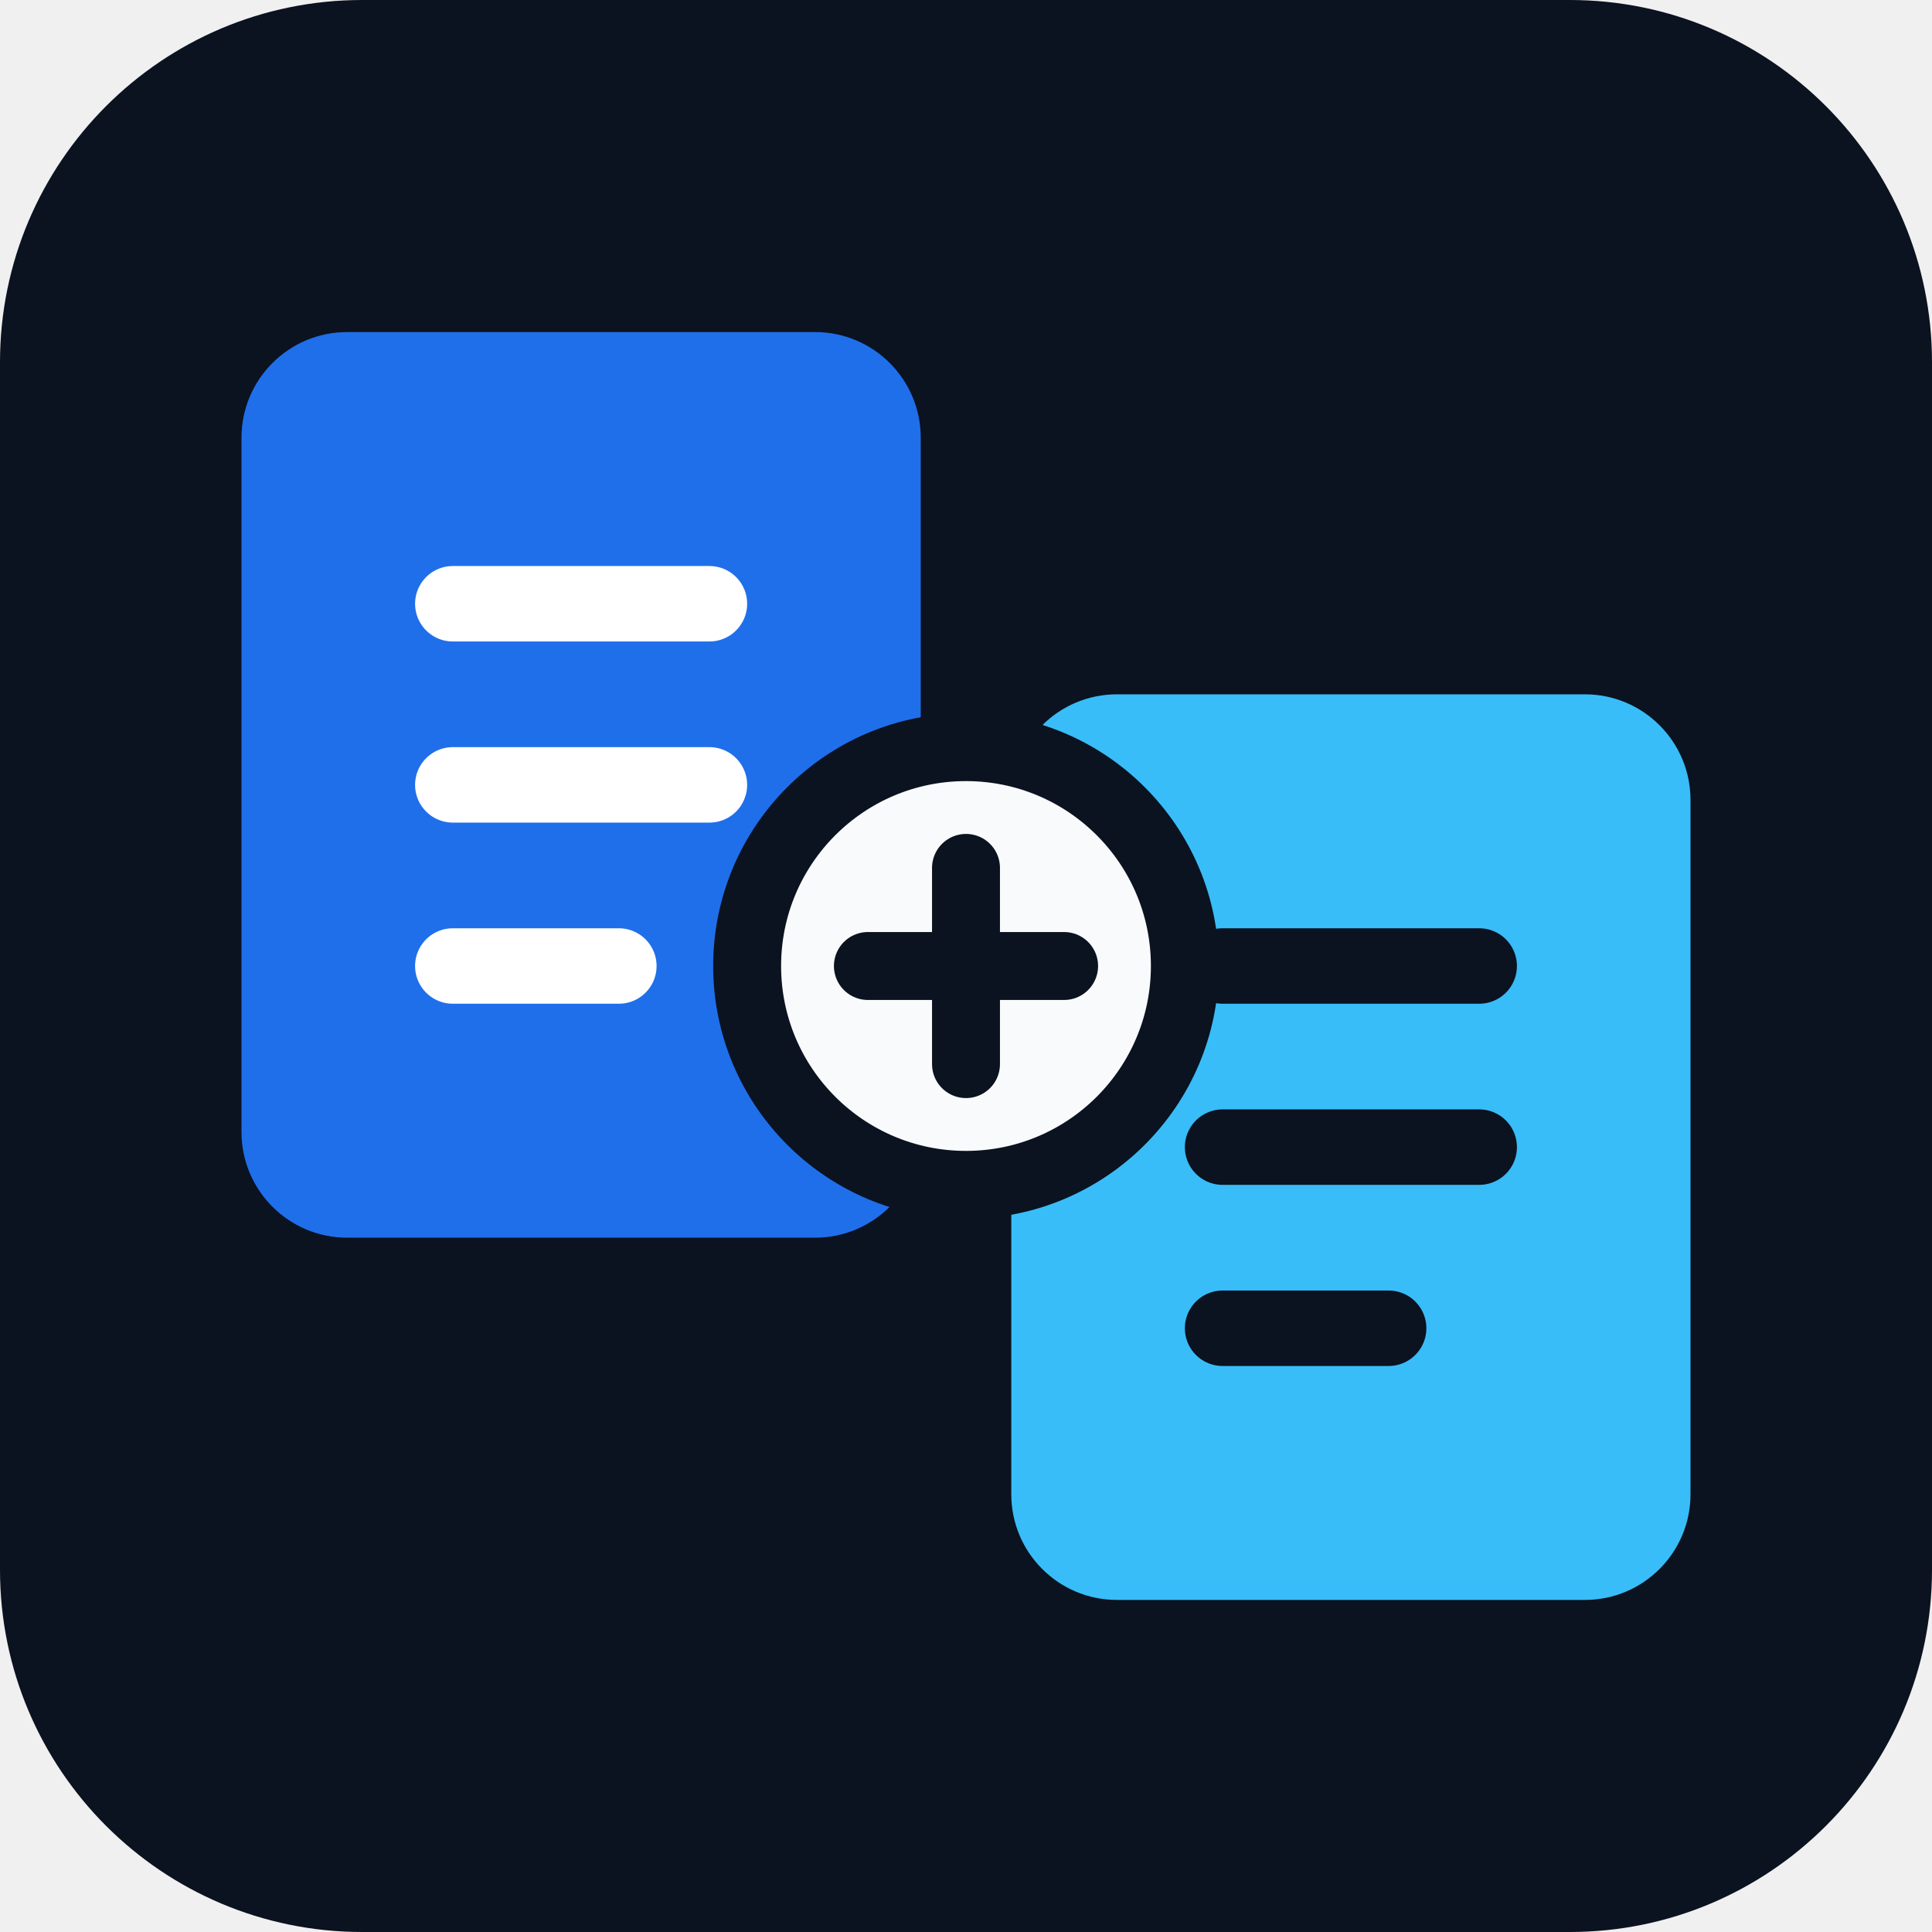
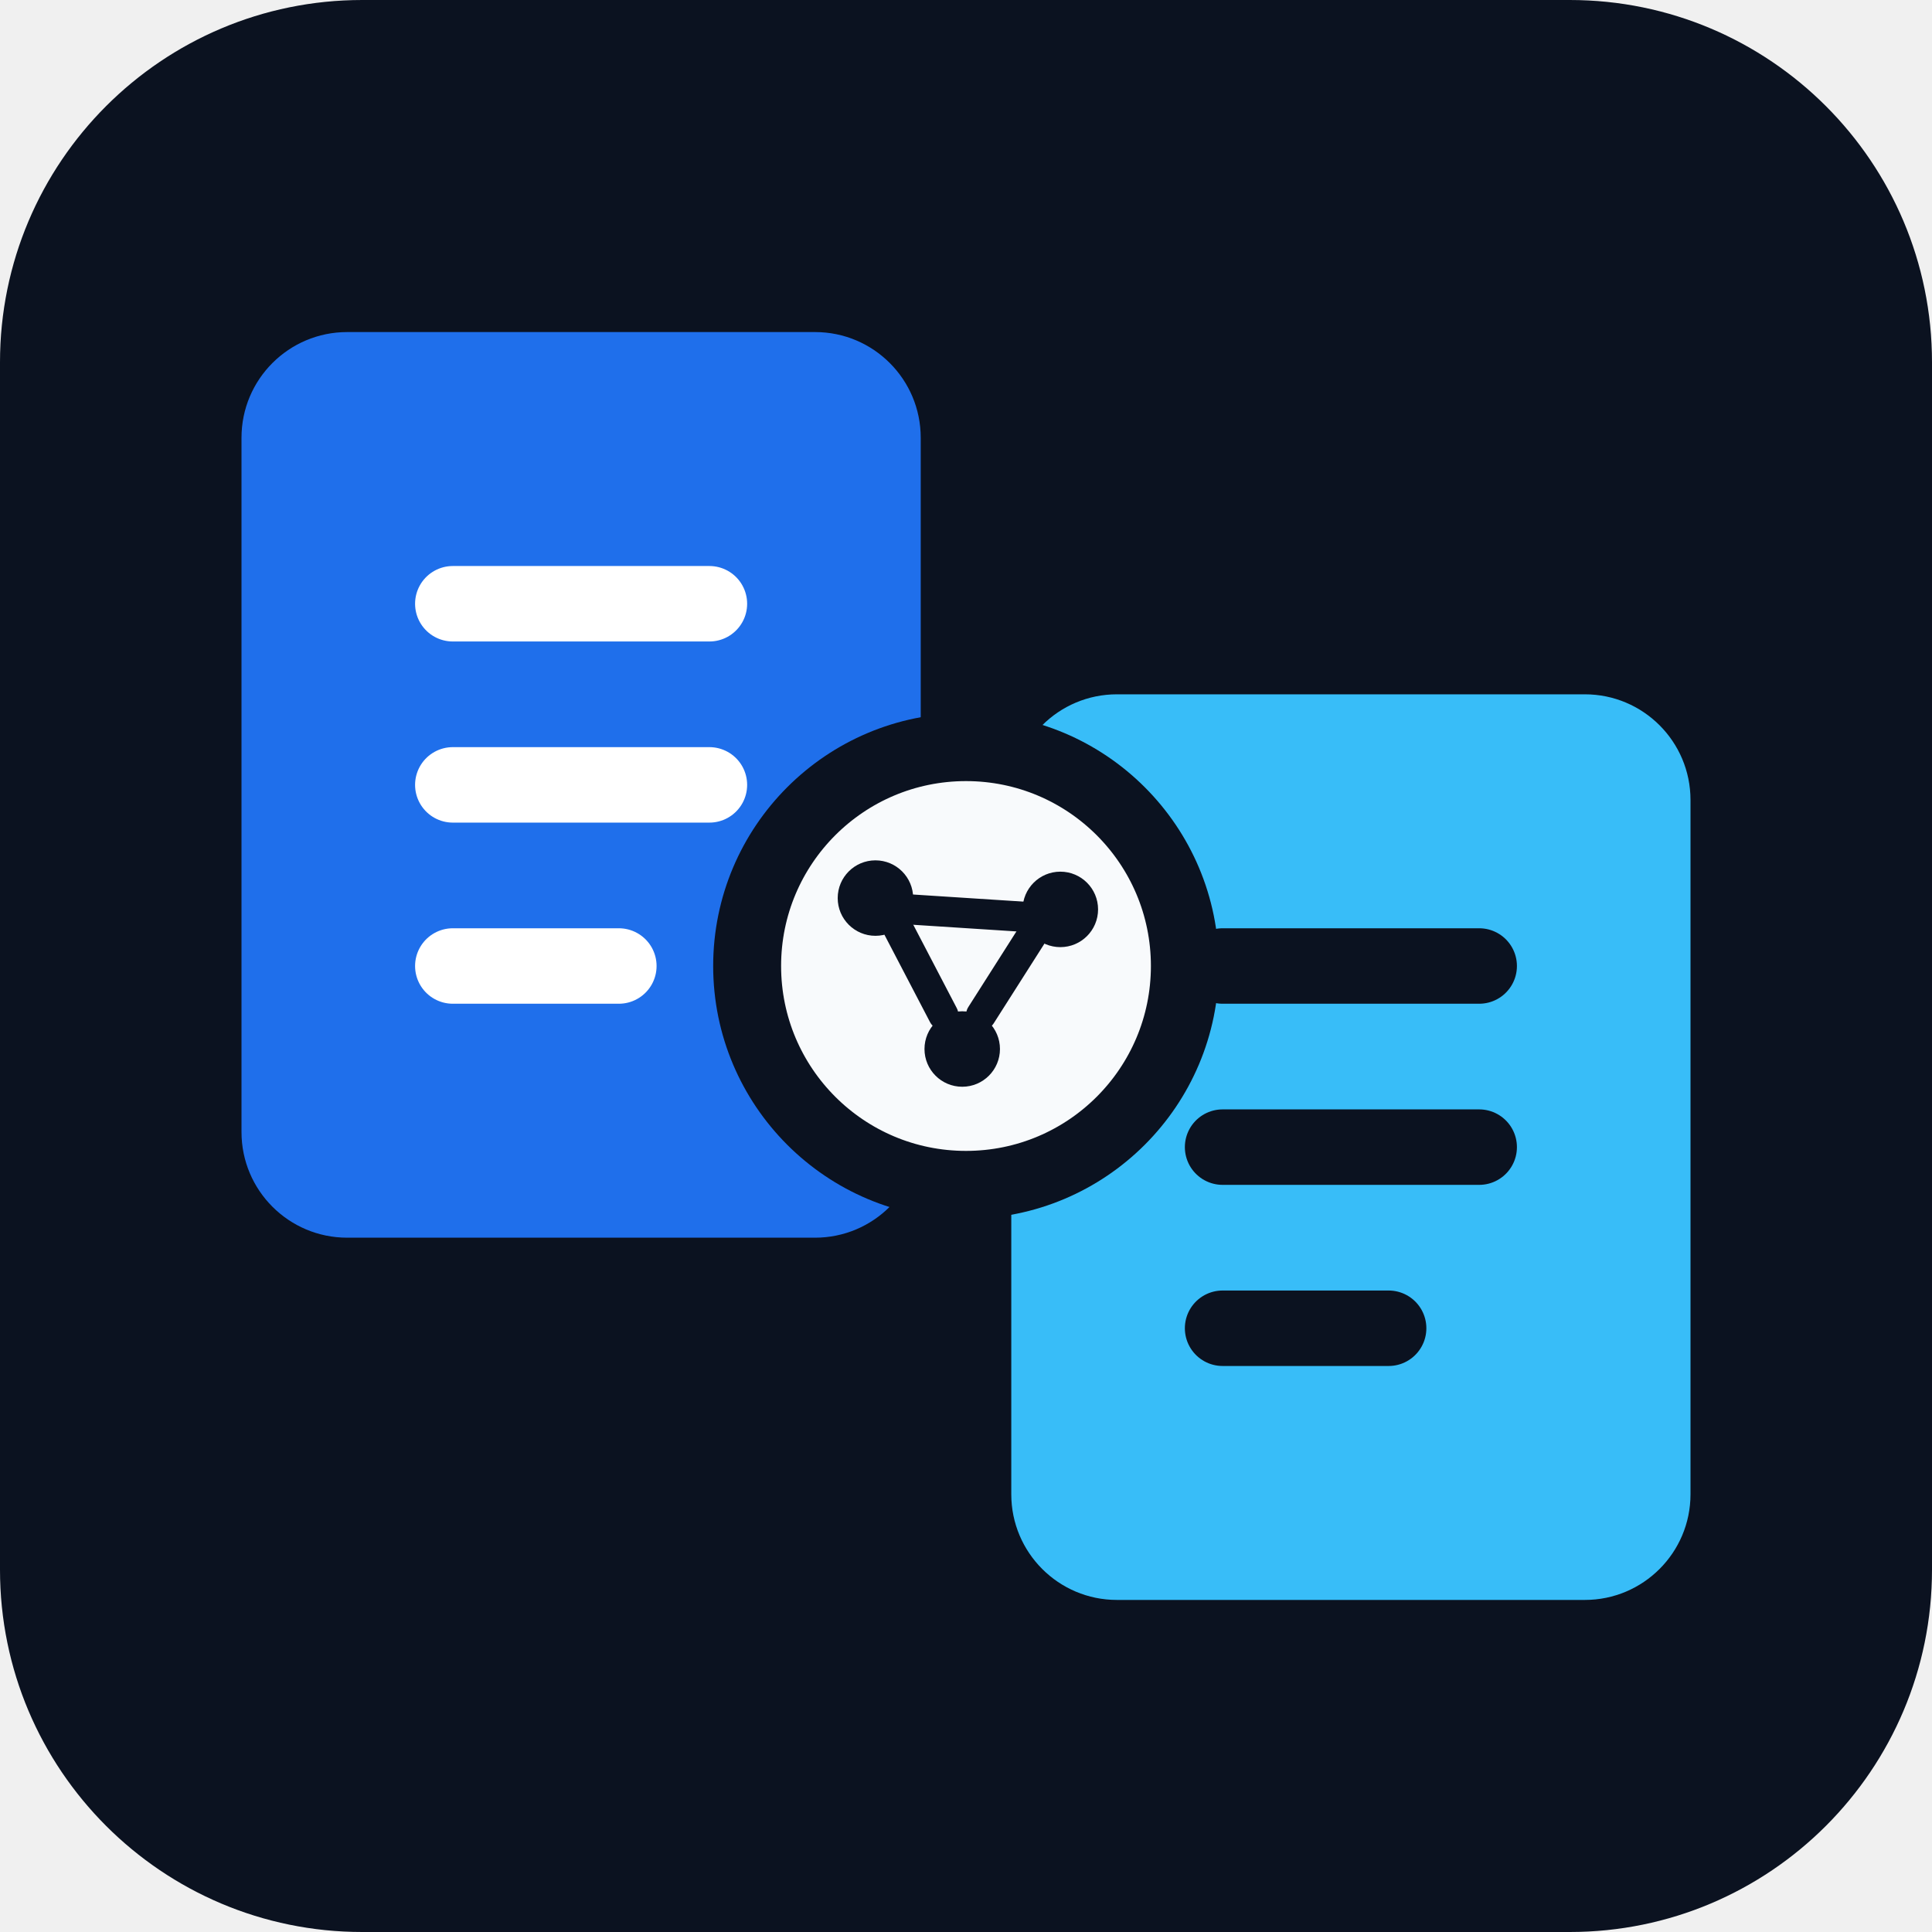
<svg xmlns="http://www.w3.org/2000/svg" width="512" height="512" viewBox="0 0 512 512" fill="none">
  <rect width="512" height="512" rx="96" fill="#0B1220" />
  <rect x="64" y="88" width="180" height="240" rx="28" fill="#1F6FEB" />
  <rect x="268" y="184" width="180" height="240" rx="28" fill="#38BDF8" />
  <path d="M120 160H188" stroke="white" stroke-width="20" stroke-linecap="round" />
  <path d="M120 208H188" stroke="white" stroke-width="20" stroke-linecap="round" />
  <path d="M120 256H164" stroke="white" stroke-width="20" stroke-linecap="round" />
  <path d="M324 256H392" stroke="#0B1220" stroke-width="20" stroke-linecap="round" />
  <path d="M324 304H392" stroke="#0B1220" stroke-width="20" stroke-linecap="round" />
  <path d="M324 352H368" stroke="#0B1220" stroke-width="20" stroke-linecap="round" />
  <circle cx="256" cy="256" r="58" fill="#F8FAFC" stroke="#0B1220" stroke-width="18" />
-   <path d="M230 256H282" stroke="#0B1220" stroke-width="18" stroke-linecap="round" />
-   <path d="M256 230V282" stroke="#0B1220" stroke-width="18" stroke-linecap="round" />
+   <circle cx="232" cy="238" r="10" fill="#0B1220" />
+   <circle cx="281" cy="241" r="10" fill="#0B1220" />
+   <circle cx="255" cy="278" r="10" fill="#0B1220" />
+   <path d="M241 241L272 243" stroke="#0B1220" stroke-width="8" stroke-linecap="round" />
+   <path d="M238 246L250 269" stroke="#0B1220" stroke-width="8" stroke-linecap="round" />
+   <path d="M274 247L260 269" stroke="#0B1220" stroke-width="8" stroke-linecap="round" />
</svg>
